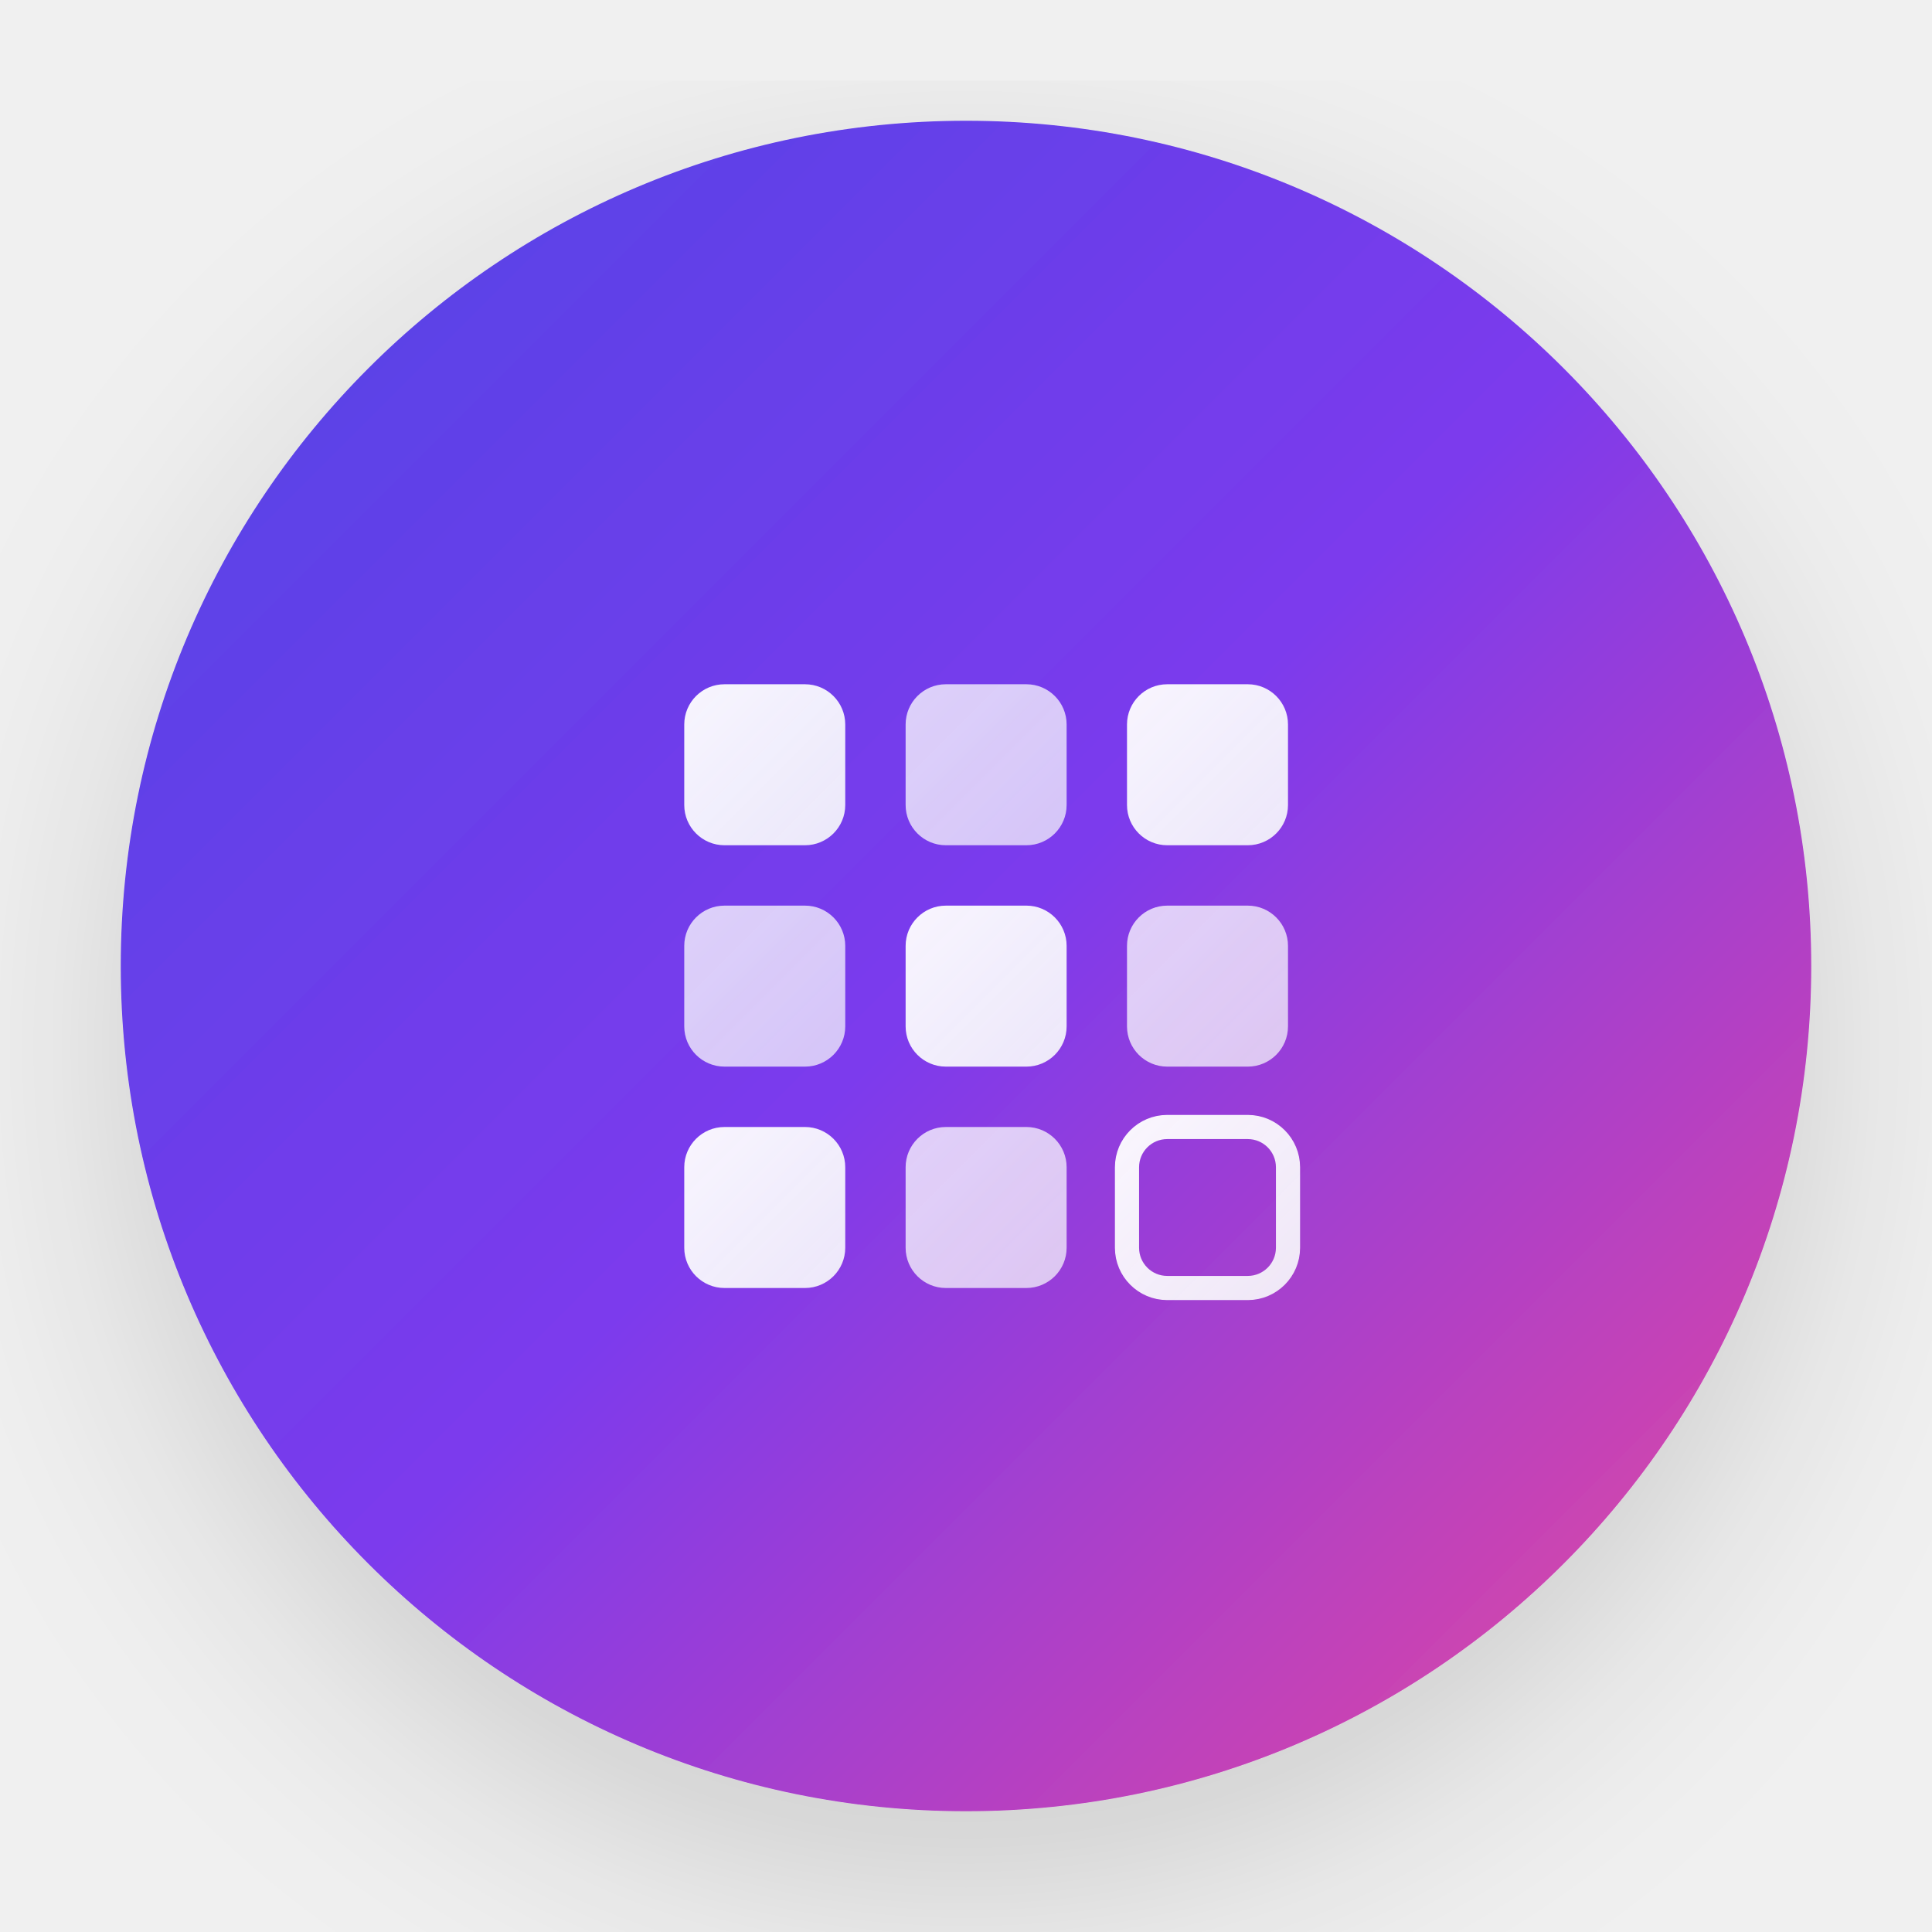
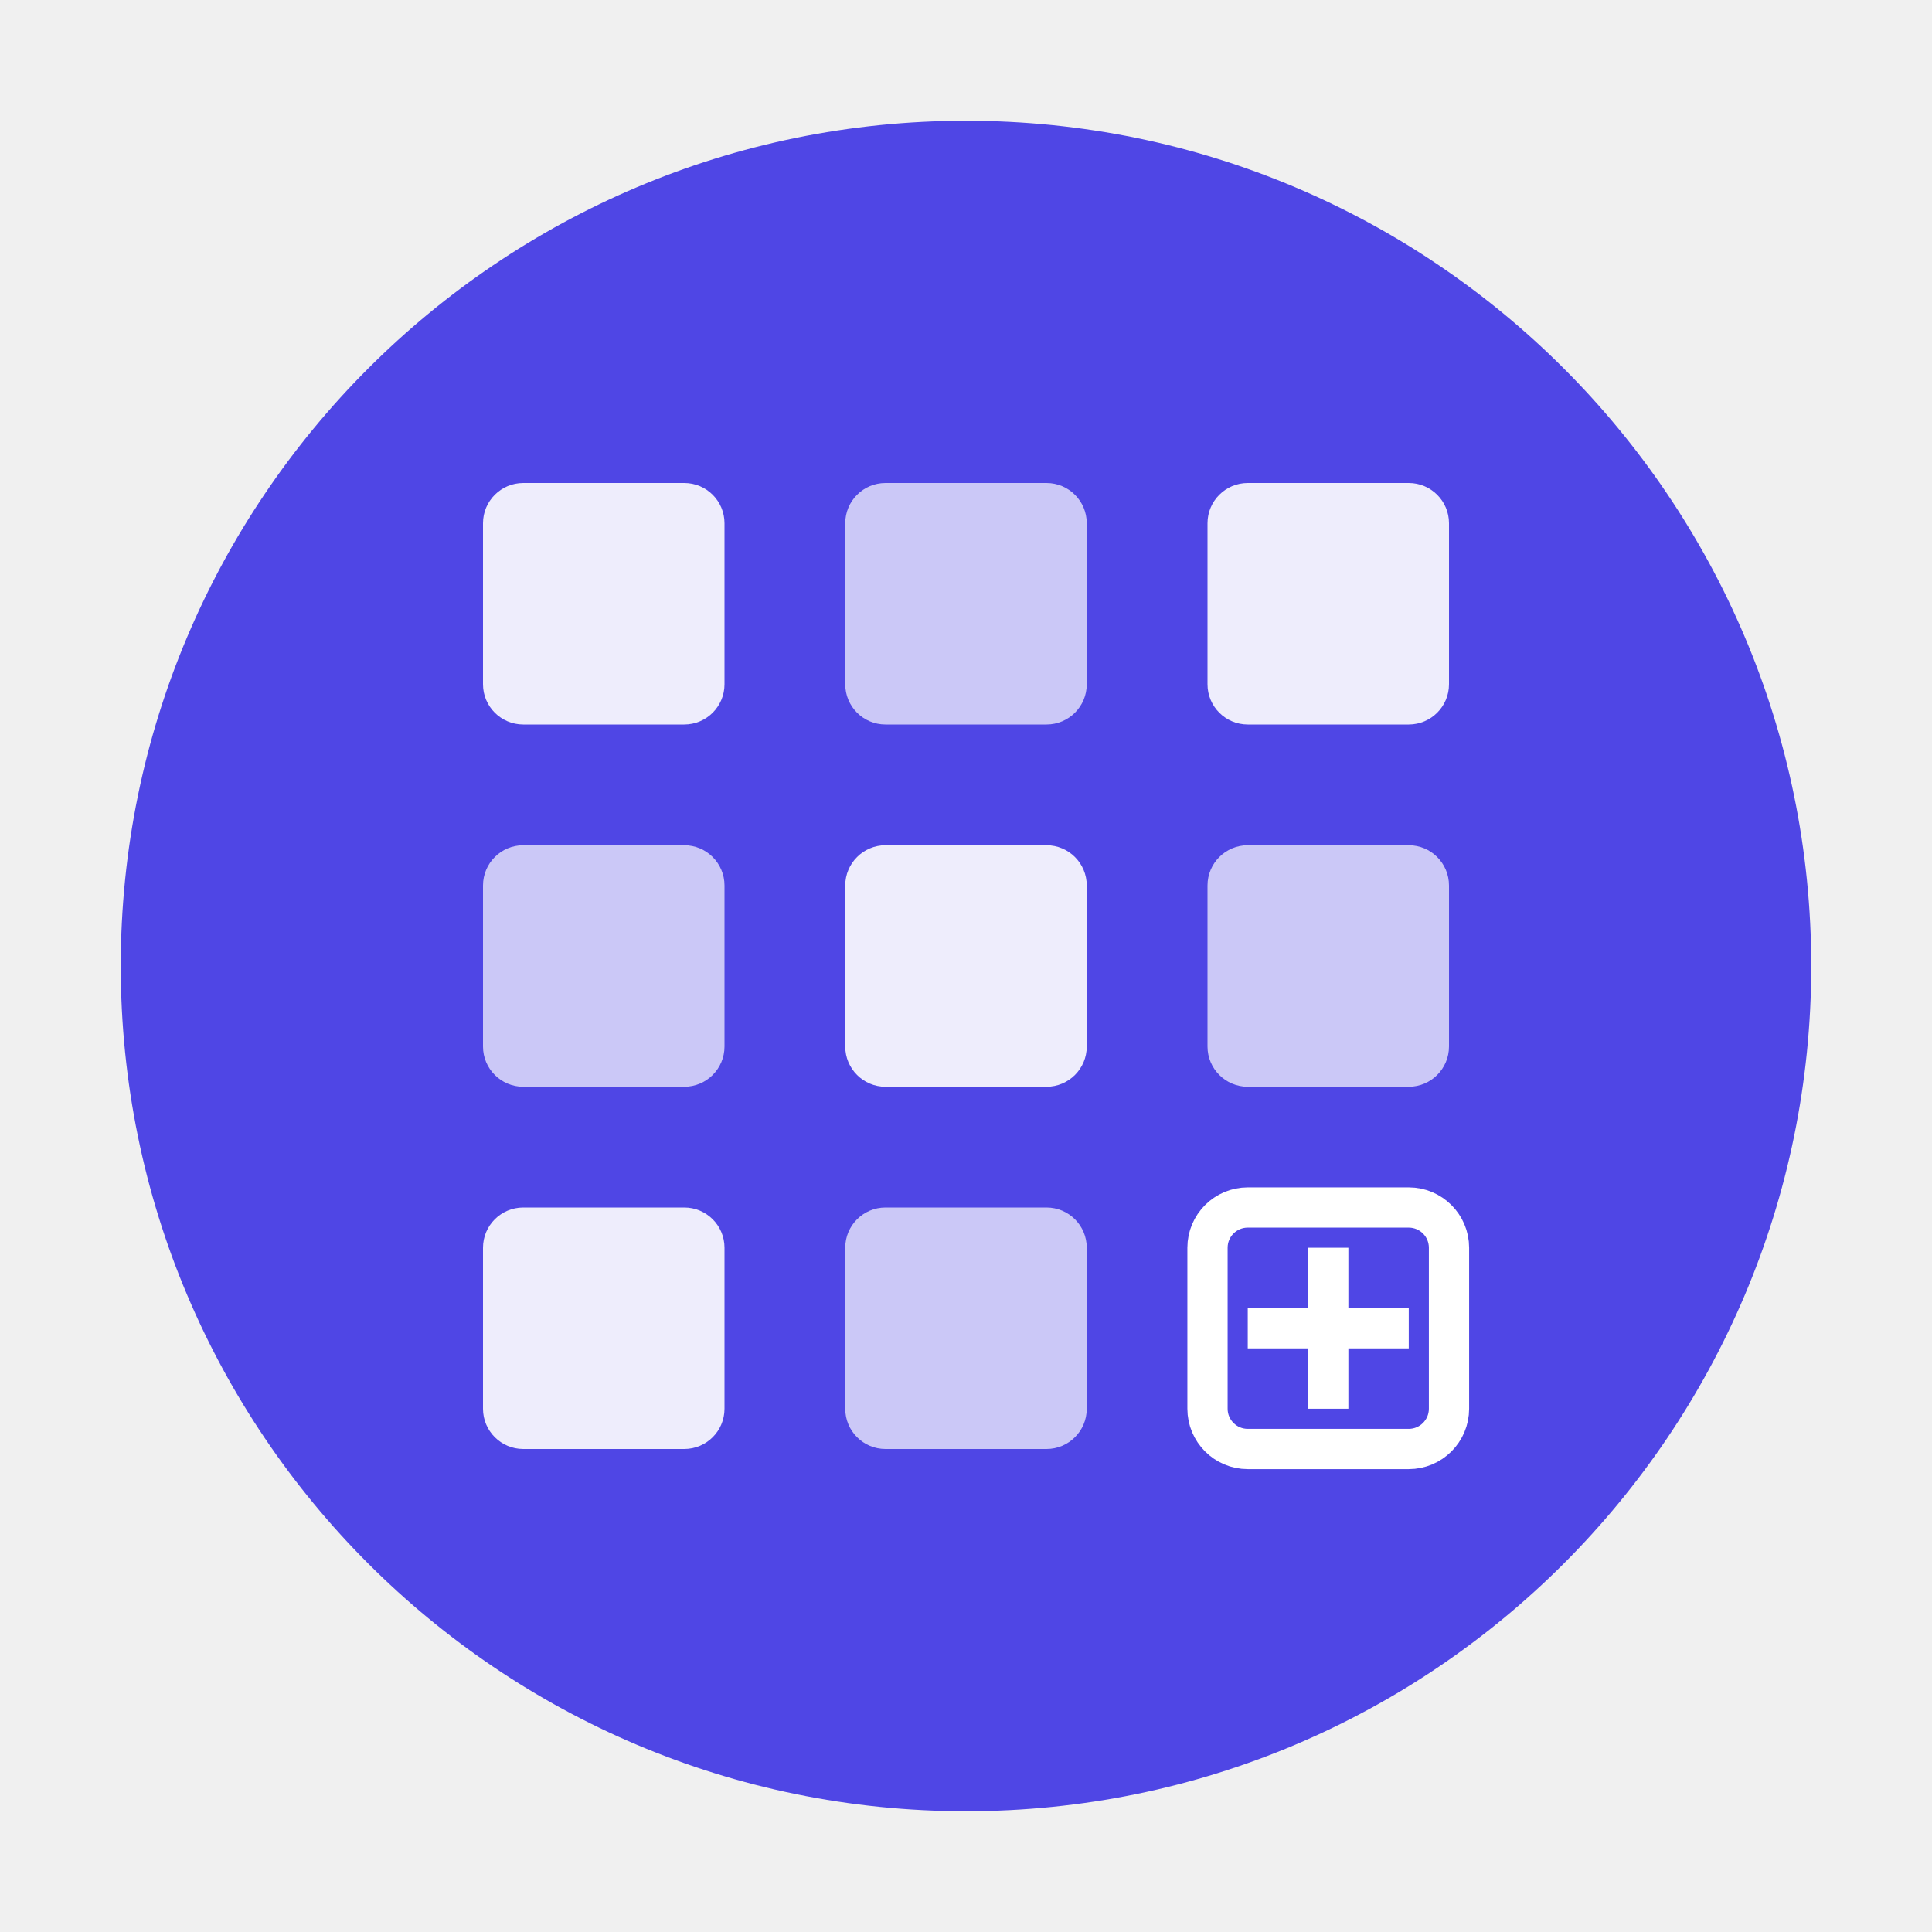
- <svg xmlns="http://www.w3.org/2000/svg" width="48" height="48" viewBox="0 0 48 48" fill="none">
-   <defs>
-     <linearGradient id="bgGradient48" x1="0%" y1="0%" x2="100%" y2="100%">
-       <stop offset="0%" style="stop-color:#4f46e5;stop-opacity:1" />
-       <stop offset="50%" style="stop-color:#7c3aed;stop-opacity:1" />
-       <stop offset="100%" style="stop-color:#ec4899;stop-opacity:1" />
-     </linearGradient>
-     <linearGradient id="cardGradient48" x1="0%" y1="0%" x2="100%" y2="100%">
-       <stop offset="0%" style="stop-color:#ffffff;stop-opacity:0.95" />
-       <stop offset="100%" style="stop-color:#f8fafc;stop-opacity:0.9" />
-     </linearGradient>
-     <filter id="shadow48" x="-50%" y="-50%" width="200%" height="200%">
-       <feDropShadow dx="0" dy="2" stdDeviation="3" flood-color="#000000" flood-opacity="0.15" />
-     </filter>
-   </defs>
-   <circle cx="24" cy="24" r="21" fill="url(#bgGradient48)" filter="url(#shadow48)" />
-   <g transform="translate(24, 24)">
-     <rect x="-7" y="-7" width="4" height="4" rx="1" fill="url(#cardGradient48)" />
-     <rect x="-1.5" y="-7" width="4" height="4" rx="1" fill="url(#cardGradient48)" opacity="0.8" />
-     <rect x="4" y="-7" width="4" height="4" rx="1" fill="url(#cardGradient48)" />
-     <rect x="-7" y="-1.5" width="4" height="4" rx="1" fill="url(#cardGradient48)" opacity="0.8" />
-     <rect x="-1.5" y="-1.5" width="4" height="4" rx="1" fill="url(#cardGradient48)" />
-     <rect x="4" y="-1.5" width="4" height="4" rx="1" fill="url(#cardGradient48)" opacity="0.8" />
-     <rect x="-7" y="4" width="4" height="4" rx="1" fill="url(#cardGradient48)" />
-     <rect x="-1.5" y="4" width="4" height="4" rx="1" fill="url(#cardGradient48)" opacity="0.8" />
-     <rect x="4" y="4" width="4" height="4" rx="1" fill="none" stroke="url(#cardGradient48)" stroke-width="0.6" />
-     <line x1="6" y1="5" x2="6" y2="7" stroke="url(#cardGradient48)" stroke-width="0.6" stroke-linecap="round" />
-     <line x1="5" y1="6" x2="7" y2="6" stroke="url(#cardGradient48)" stroke-width="0.6" stroke-linecap="round" />
-   </g>
+ <svg xmlns="http://www.w3.org/2000/svg" width="48" height="48" viewBox="0 0 48 48">
+   <circle cx="24" cy="24" r="21" fill="#4f46e5" />
+   <rect x="12" y="12" width="6" height="6" rx="1" fill="#ffffff" opacity="0.9" />
+   <rect x="21" y="12" width="6" height="6" rx="1" fill="#ffffff" opacity="0.7" />
+   <rect x="30" y="12" width="6" height="6" rx="1" fill="#ffffff" opacity="0.9" />
+   <rect x="12" y="21" width="6" height="6" rx="1" fill="#ffffff" opacity="0.7" />
+   <rect x="21" y="21" width="6" height="6" rx="1" fill="#ffffff" opacity="0.9" />
+   <rect x="30" y="21" width="6" height="6" rx="1" fill="#ffffff" opacity="0.7" />
+   <rect x="12" y="30" width="6" height="6" rx="1" fill="#ffffff" opacity="0.9" />
+   <rect x="21" y="30" width="6" height="6" rx="1" fill="#ffffff" opacity="0.7" />
+   <rect x="30" y="30" width="6" height="6" rx="1" fill="none" stroke="#ffffff" stroke-width="1" />
+   <line x1="33" y1="31" x2="33" y2="35" stroke="#ffffff" stroke-width="1" />
+   <line x1="31" y1="33" x2="35" y2="33" stroke="#ffffff" stroke-width="1" />
</svg>
